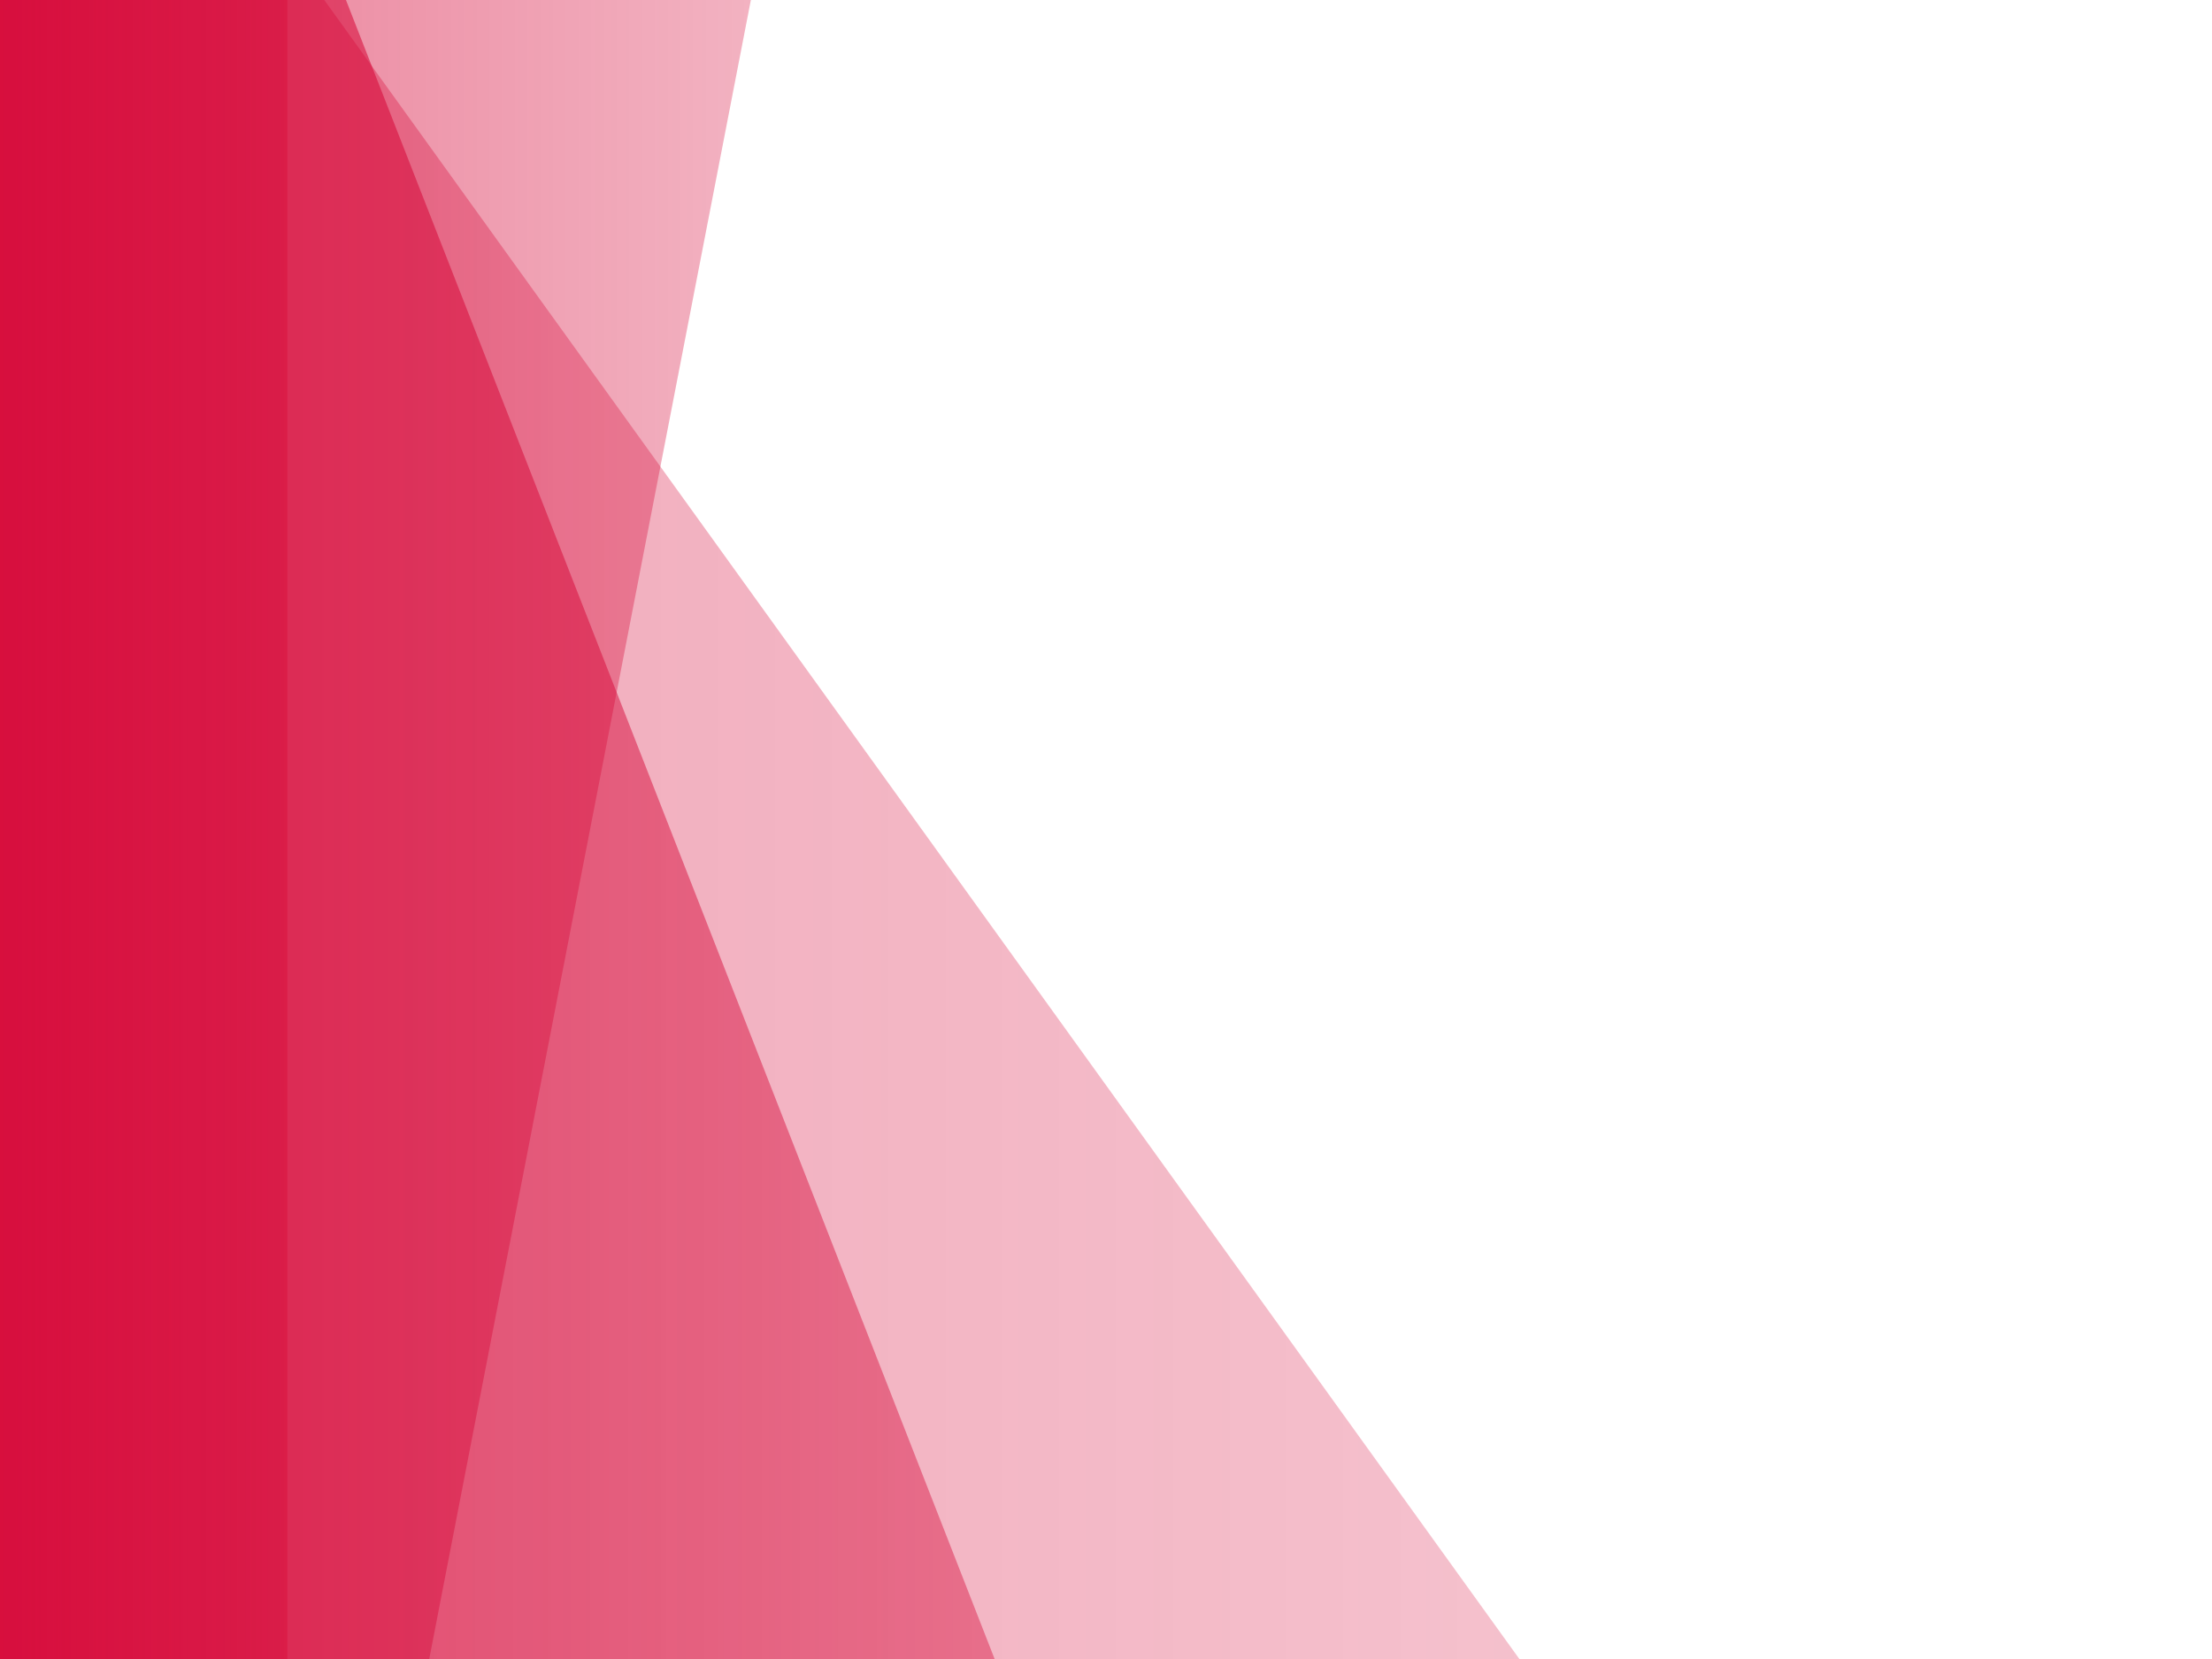
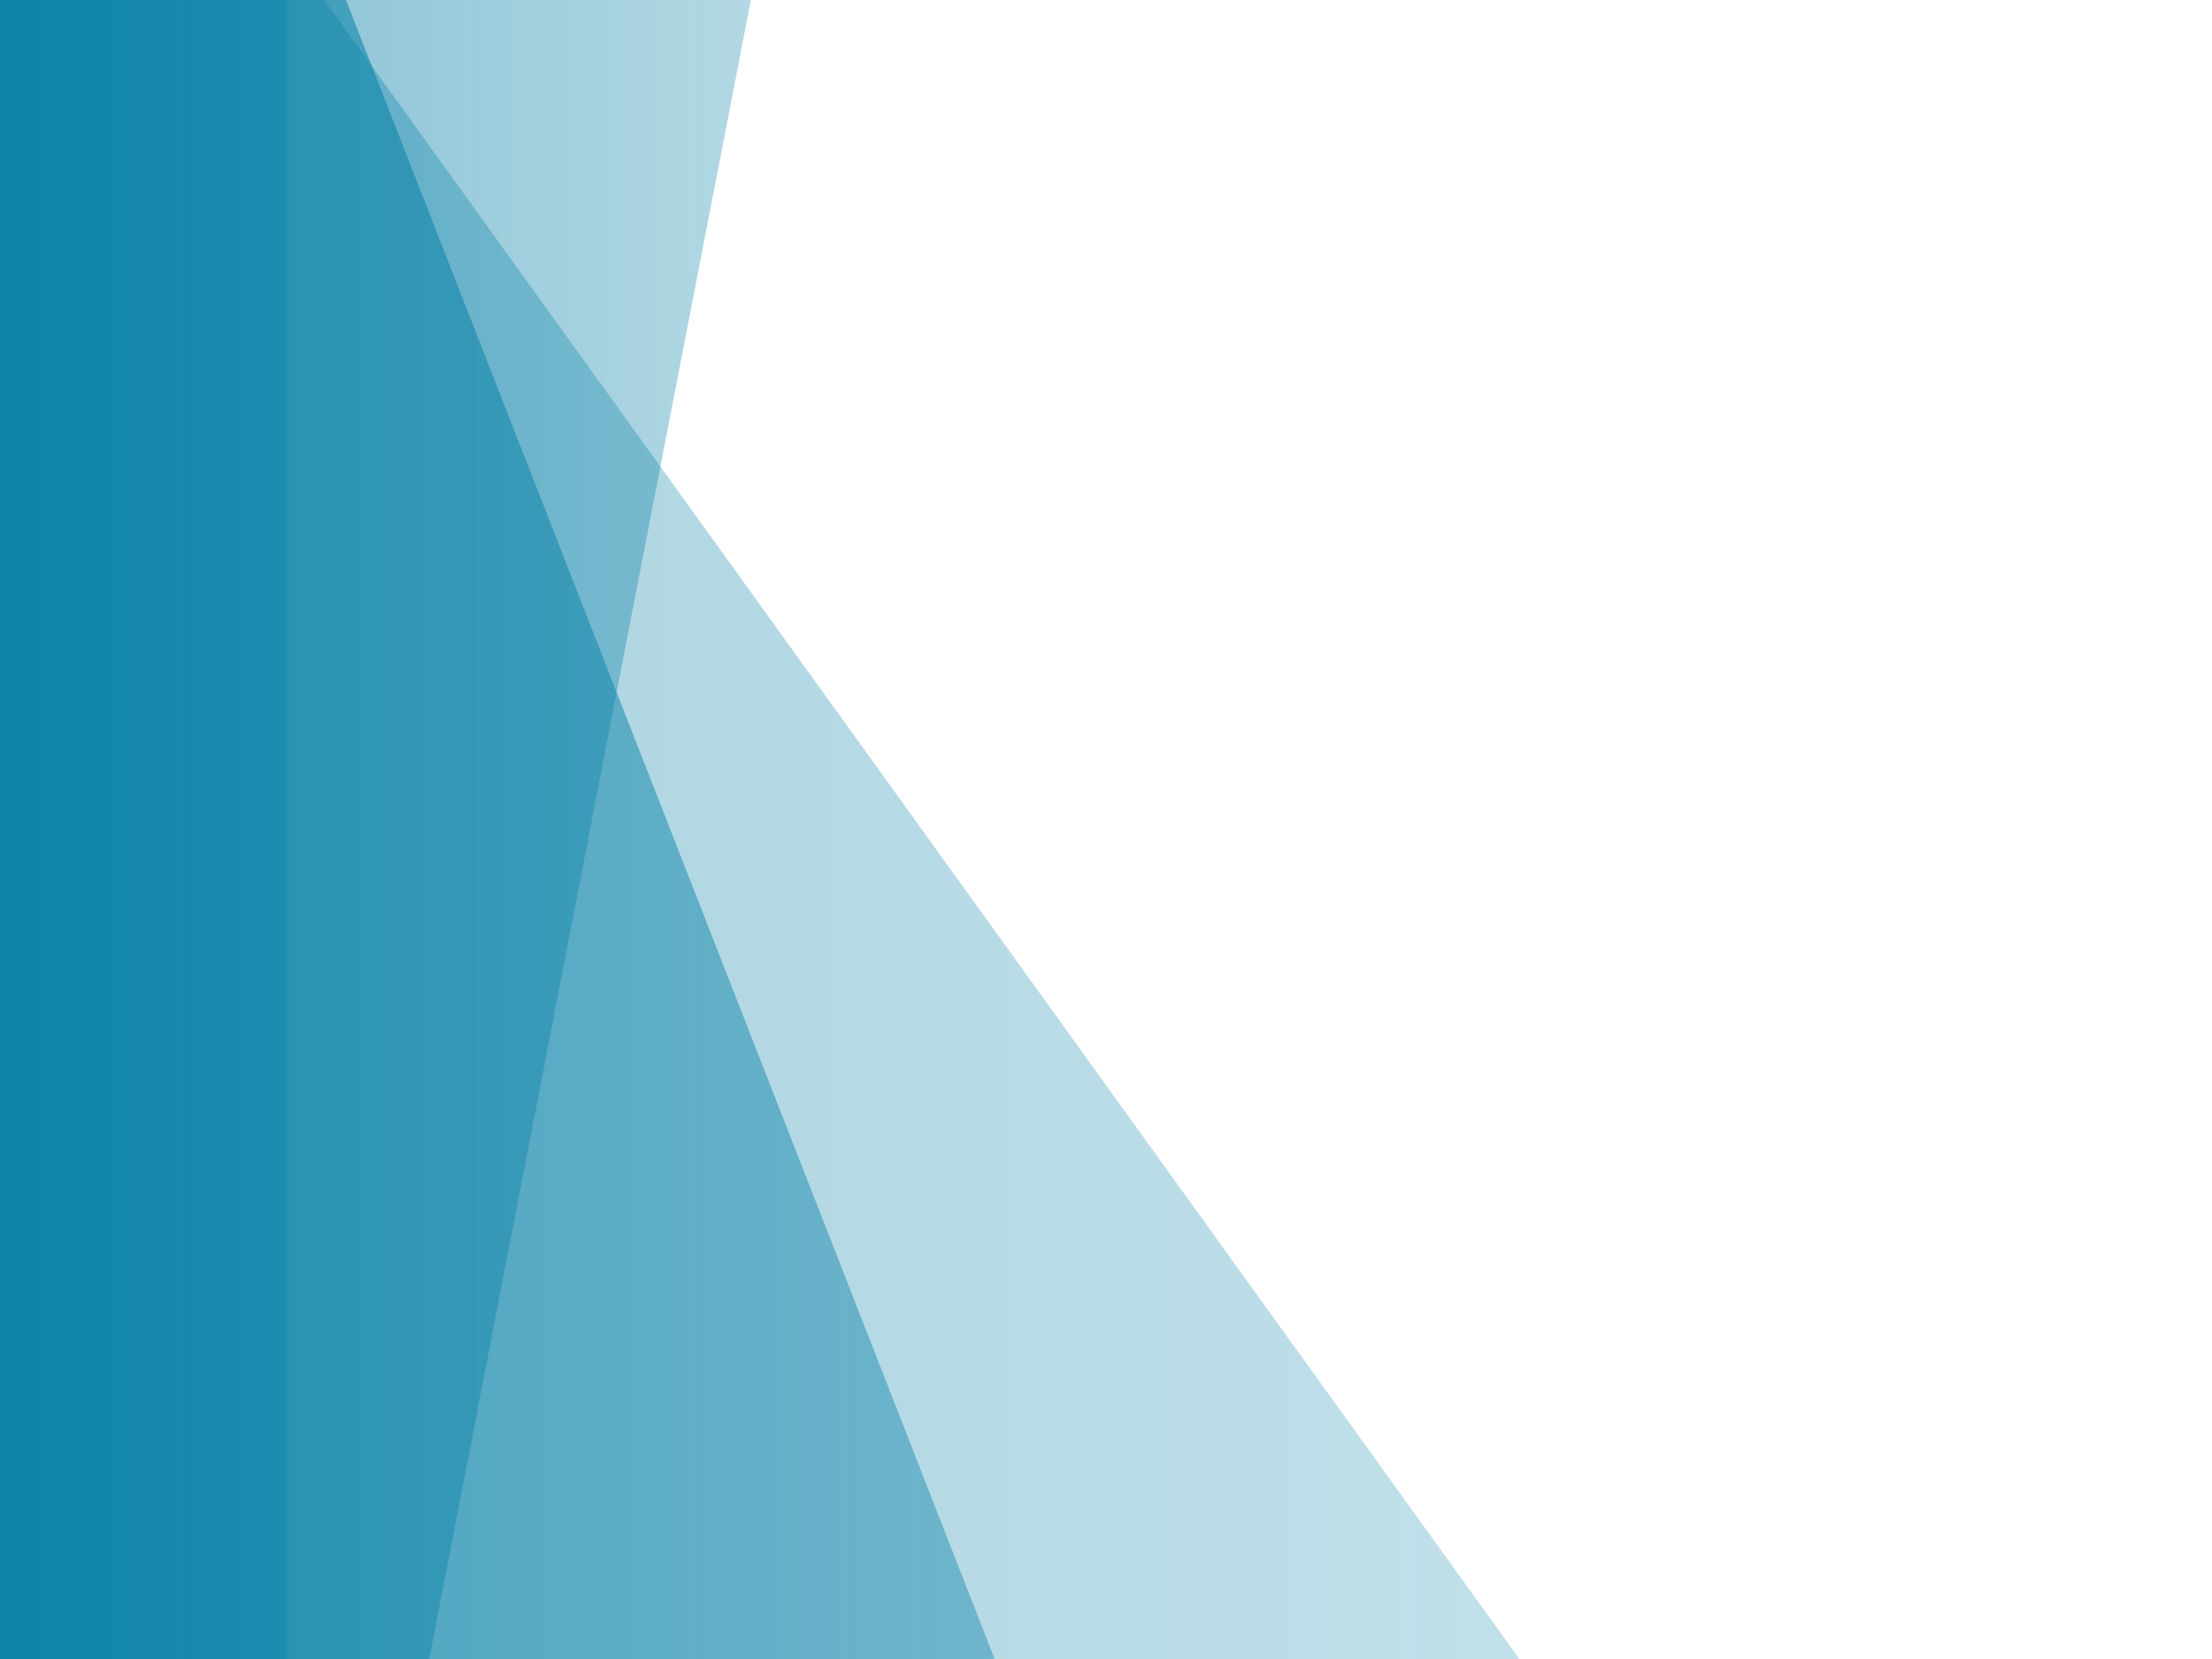
<svg xmlns="http://www.w3.org/2000/svg" viewBox="8 8 20 15">
  <defs>
    <linearGradient x1="0%" y1="50%" y2="50%" id="a">
-       <stop stop-color="#d50032" stop-opacity=".6" offset="0%" />
-       <stop stop-color="#d50032" stop-opacity=".25" offset="100%" />
+       <stop stop-color="#007da5" stop-opacity=".6" offset="0%" />
+       <stop stop-color="#007da5" stop-opacity=".25" offset="100%" />
    </linearGradient>
    <linearGradient x1="0%" y1="50%" y2="50%" id="b">
-       <stop stop-color="#d50032" stop-opacity=".35" offset="0%" />
-       <stop stop-color="#d50032" stop-opacity=".15" offset="100%" />
+       <stop stop-color="#007da5" stop-opacity=".35" offset="0%" />
+       <stop stop-color="#007da5" stop-opacity=".15" offset="100%" />
    </linearGradient>
    <linearGradient x1="0%" y1="50%" x2="98.607%" y2="50%" id="c">
-       <stop stop-color="#d50032" stop-opacity=".6" offset="0%" />
-       <stop stop-color="#d50032" stop-opacity=".35" offset="100%" />
+       <stop stop-color="#007da5" stop-opacity=".6" offset="0%" />
+       <stop stop-color="#007da5" stop-opacity=".35" offset="100%" />
    </linearGradient>
  </defs>
  <g fill-rule="nonzero" fill="none">
    <path fill="url(#a)" d="M6 40V0h10.34l-7.755 40z" />
    <path fill="url(#b)" d="M8 40V3.93L33.984 40z" />
    <path fill="url(#a)" d="M8 40V0l15.64 40z" />
    <path fill="url(#c)" d="M10.598 40H7V0h3.598z" />
-     <path fill="#d50032" d="M0 0h8v40H0z" />
+     <path fill="#007da5" d="M0 0h8v40H0z" />
  </g>
</svg>
